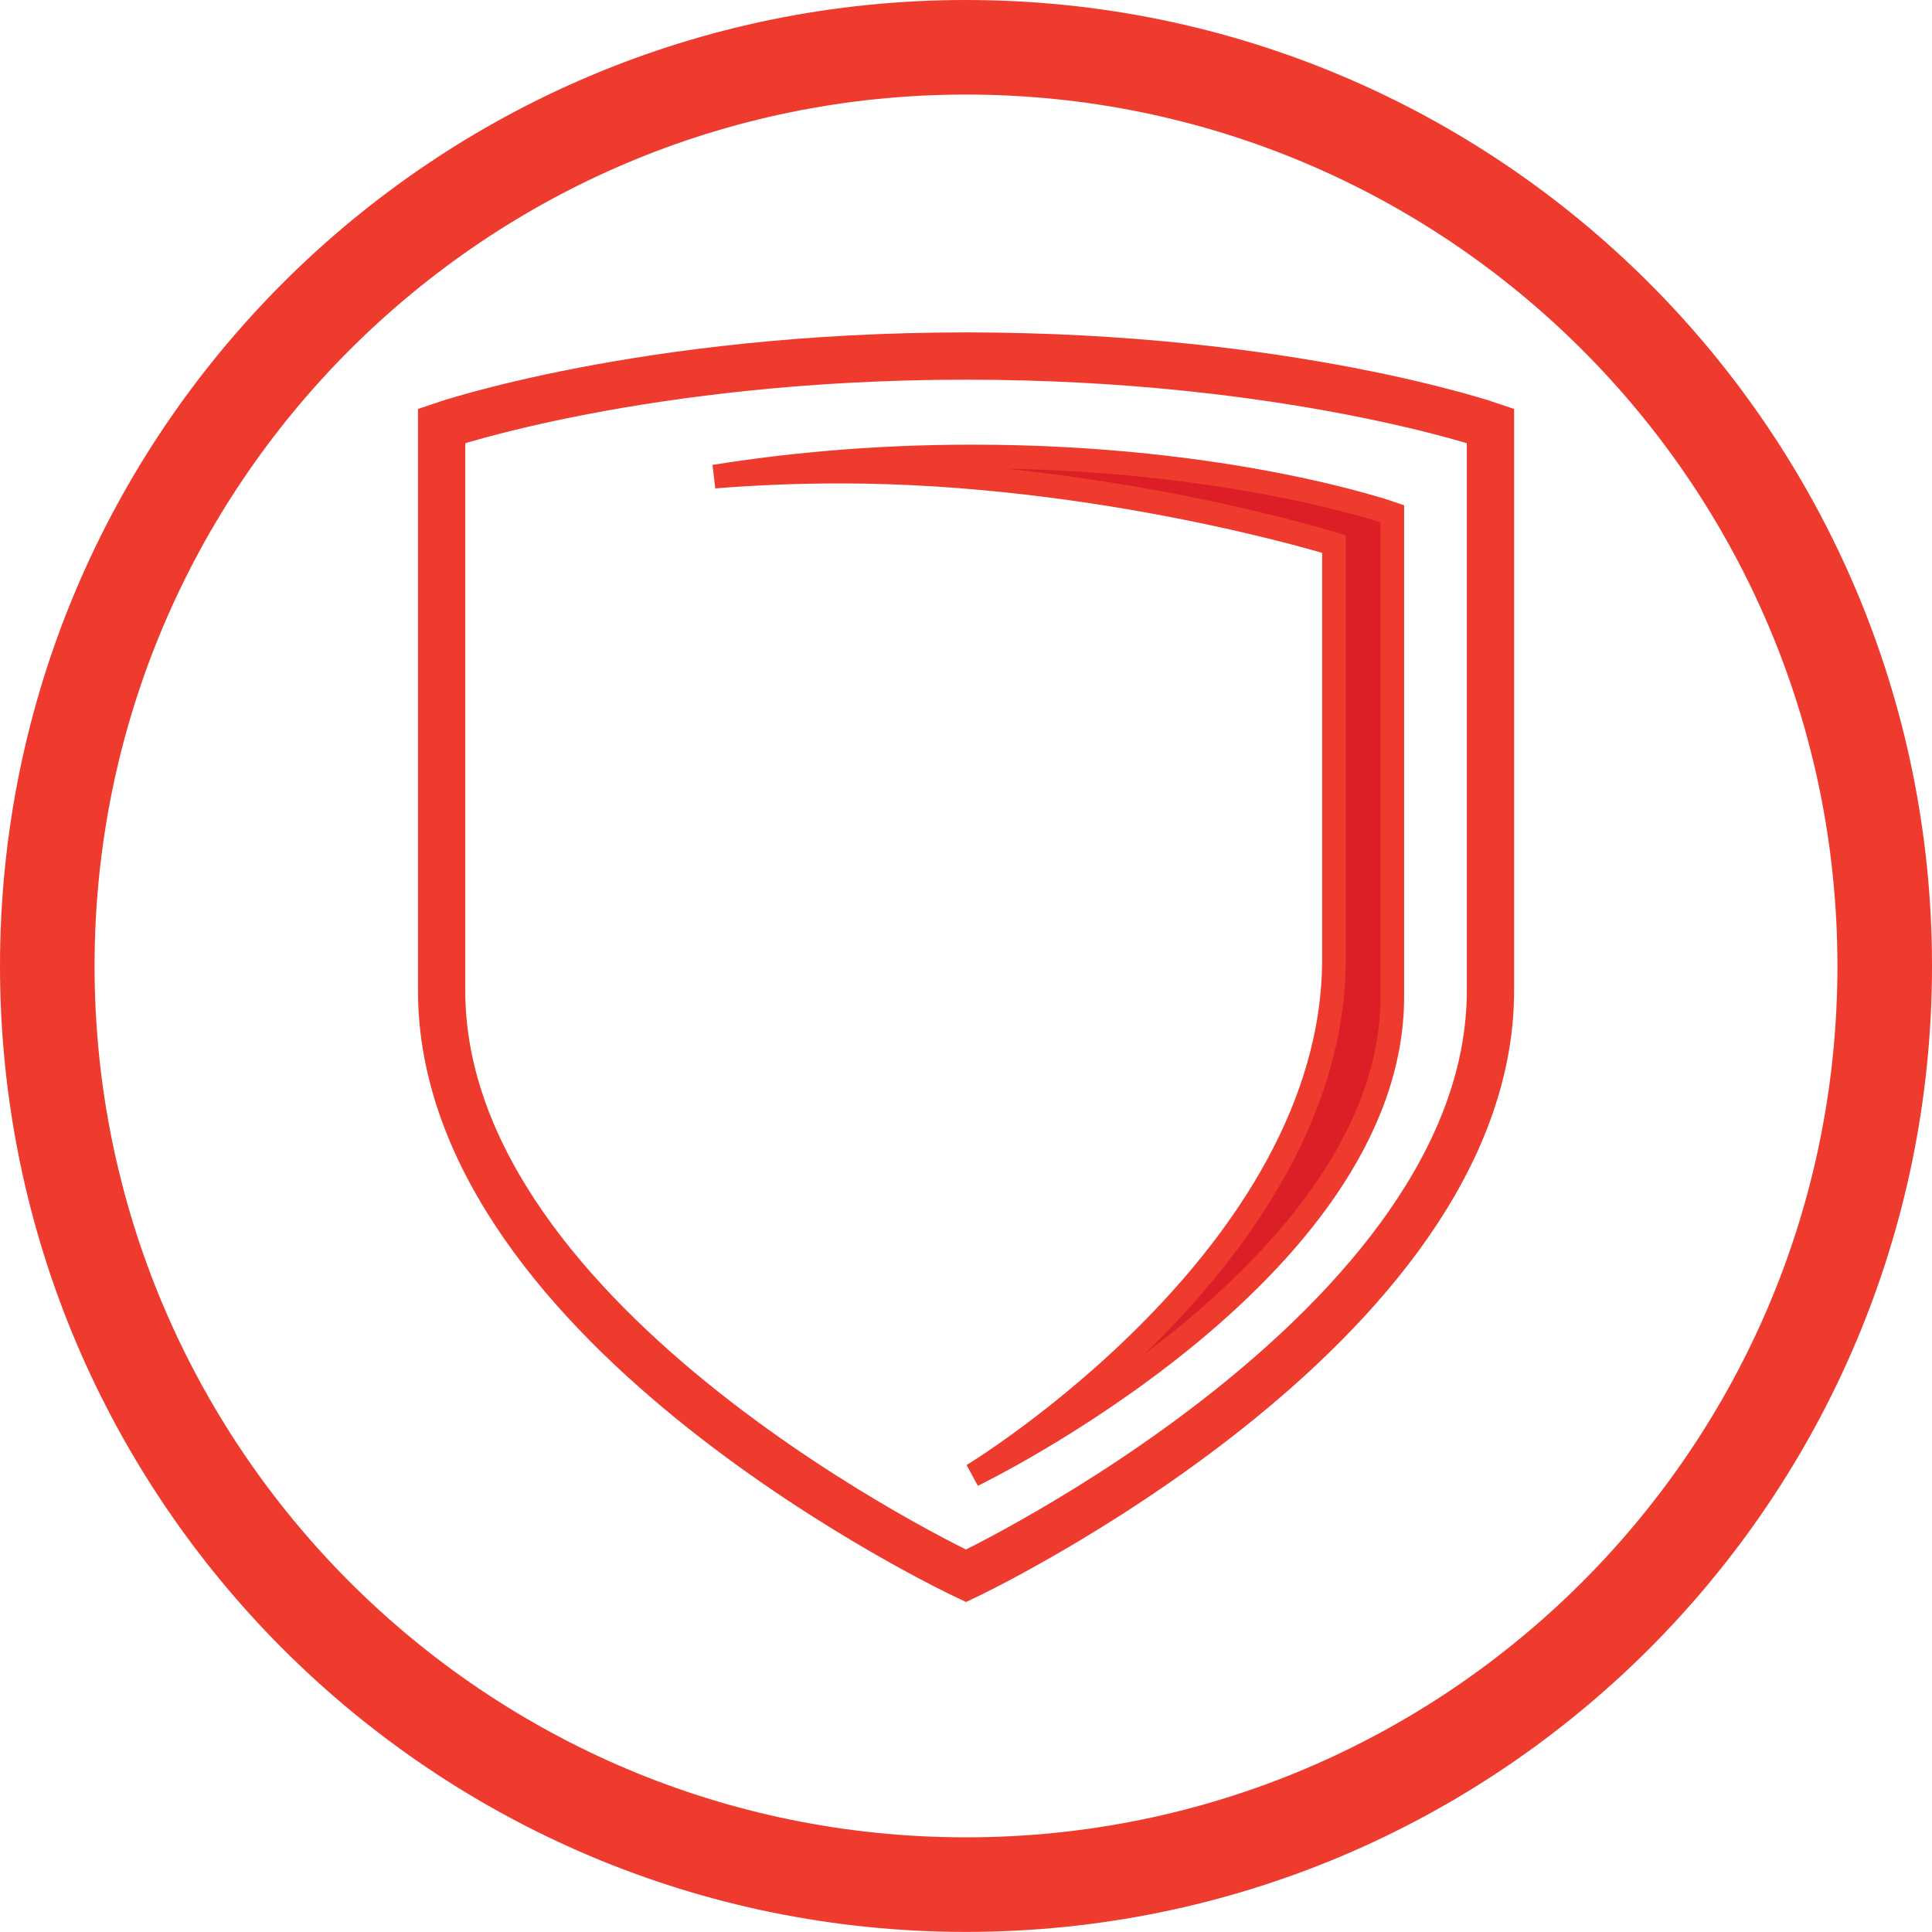
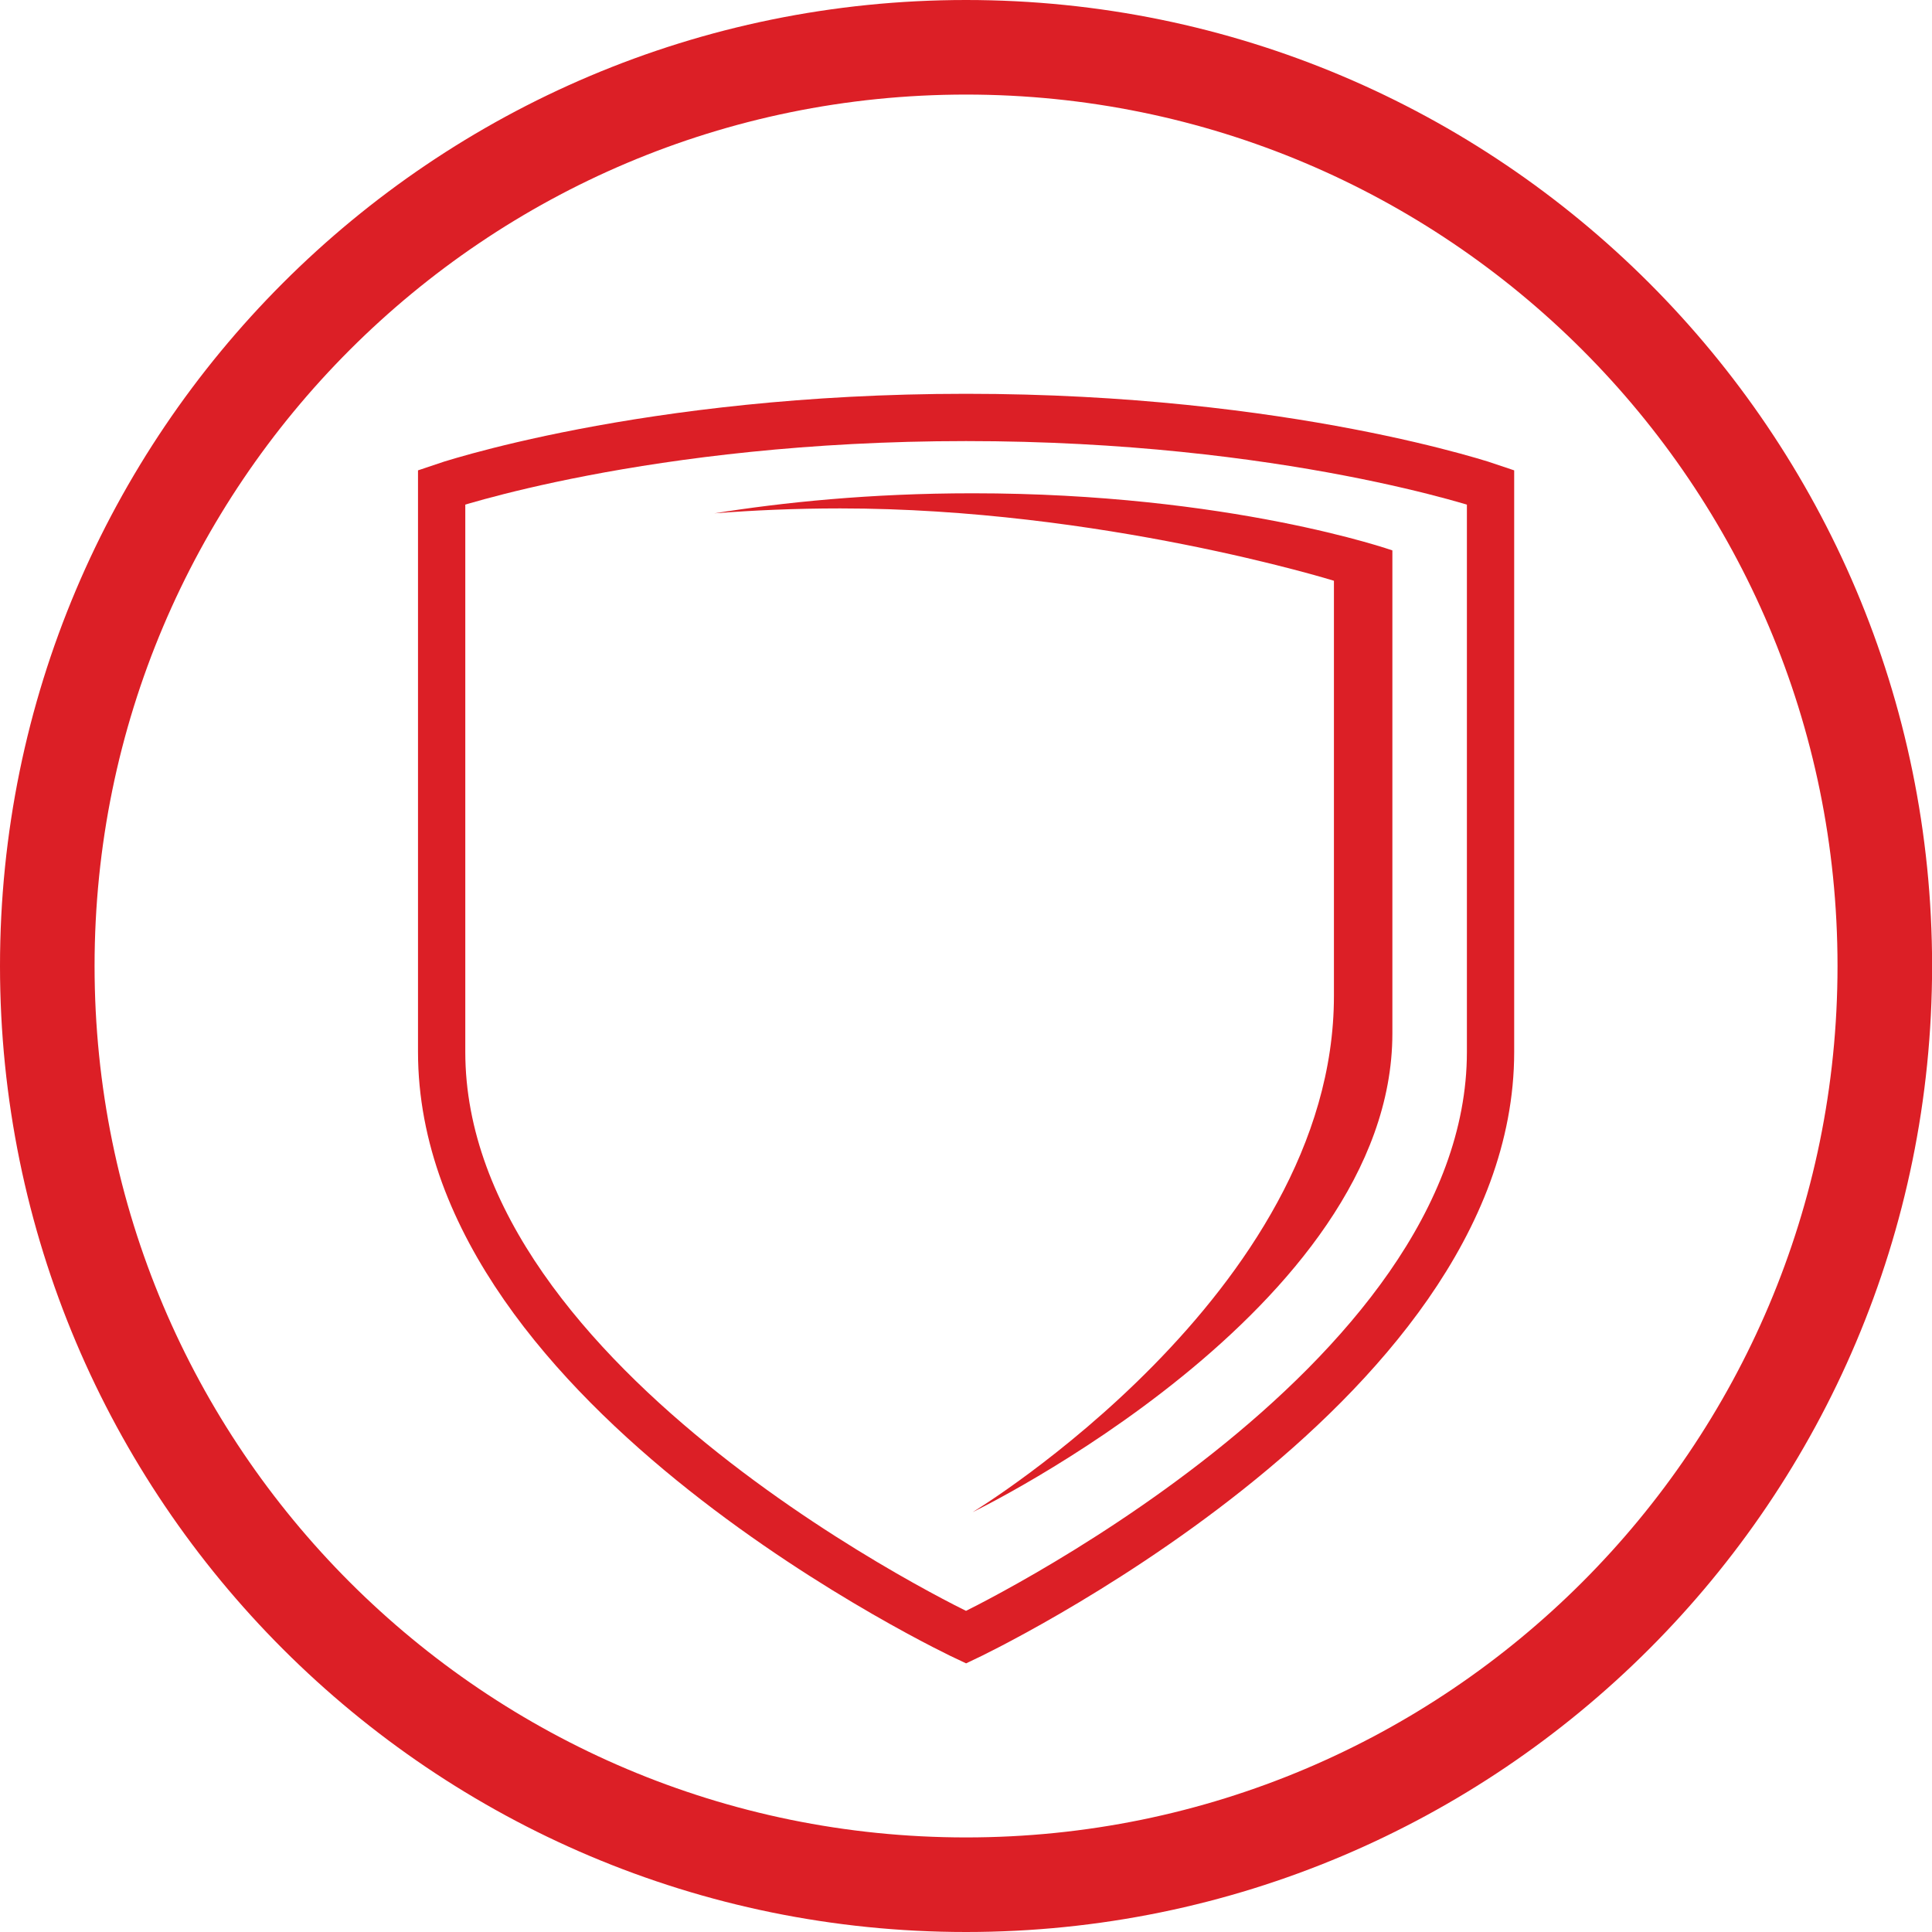
- <svg xmlns="http://www.w3.org/2000/svg" version="1.1" id="Layer_1" x="0px" y="0px" width="20.43px" height="20.429px" viewBox="0 0 20.43 20.429" enable-background="new 0 0 20.43 20.429" xml:space="preserve">
+ <svg xmlns="http://www.w3.org/2000/svg" xmlns:xlink="http://www.w3.org/1999/xlink" version="1.1" id="Layer_1" x="0px" y="0px" width="20.429px" height="20.429px" viewBox="0 0 20.429 20.429" enable-background="new 0 0 20.429 20.429" xml:space="preserve">
  <g>
-     <path fill="none" stroke="#EF3A2E" stroke-miterlimit="10" d="M10.215,19.929c5.364,0,9.715-4.35,9.715-9.715   c0-5.365-4.351-9.714-9.715-9.714C4.85,0.5,0.5,4.849,0.5,10.214C0.5,15.58,4.85,19.929,10.215,19.929" />
-     <path fill="none" stroke="#EF3A2E" stroke-width="0.5" stroke-miterlimit="10" d="M10.215,16.664c0,0-5.545-2.6-5.545-6.189V4.503   c0,0,2.144-0.738,5.545-0.738s5.546,0.738,5.546,0.738v5.971C15.761,14.041,10.215,16.664,10.215,16.664z" />
-     <path fill="#DC1F26" d="M14.723,10.538V5.432c0,0-1.717-0.605-4.438-0.605c-1.088,0-2.011,0.097-2.731,0.213   c0.411-0.033,0.855-0.053,1.332-0.053c2.754,0,5.22,0.766,5.22,0.766v4.389c0,3.146-3.82,5.457-3.82,5.457   S14.723,13.457,14.723,10.538" />
-     <path fill="none" stroke="#EF3A2E" stroke-width="0.25" stroke-miterlimit="10" d="M14.723,10.538V5.432   c0,0-1.717-0.605-4.438-0.605c-1.088,0-2.011,0.097-2.731,0.213c0.411-0.033,0.855-0.053,1.332-0.053   c2.754,0,5.22,0.766,5.22,0.766v4.389c0,3.146-3.82,5.457-3.82,5.457S14.723,13.457,14.723,10.538z" />
+     <defs>
+       <rect id="SVGID_1_" width="20.429" height="20.429" />
+     </defs>
+     <clipPath id="SVGID_2_">
+       <use xlink:href="#SVGID_1_" overflow="visible" />
+     </clipPath>
+     <path clip-path="url(#SVGID_2_)" fill="none" stroke="#DC1F26" stroke-miterlimit="10" d="M10.215,19.929   c5.364,0,9.715-4.349,9.715-9.715c0-5.365-4.351-9.714-9.715-9.714C4.85,0.5,0.5,4.85,0.5,10.214   C0.5,15.581,4.85,19.929,10.215,19.929" />
+     <path clip-path="url(#SVGID_2_)" fill="none" stroke="#DC1F26" stroke-width="0.5" stroke-miterlimit="10" d="M10.215,17.312   c0,0-5.545-2.6-5.545-6.189V5.152c0,0,2.144-0.738,5.545-0.738s5.546,0.738,5.546,0.738v5.971   C15.761,14.689,10.215,17.312,10.215,17.312z" />
+     <path clip-path="url(#SVGID_2_)" fill="#DC1F26" d="M14.723,10.927V5.82c0,0-1.717-0.604-4.438-0.604   c-1.088,0-2.011,0.097-2.732,0.212c0.412-0.032,0.856-0.052,1.332-0.052c2.754,0,5.22,0.765,5.22,0.765v4.39   c0,3.146-3.82,5.458-3.82,5.458S14.723,13.844,14.723,10.927" />
  </g>
</svg>
